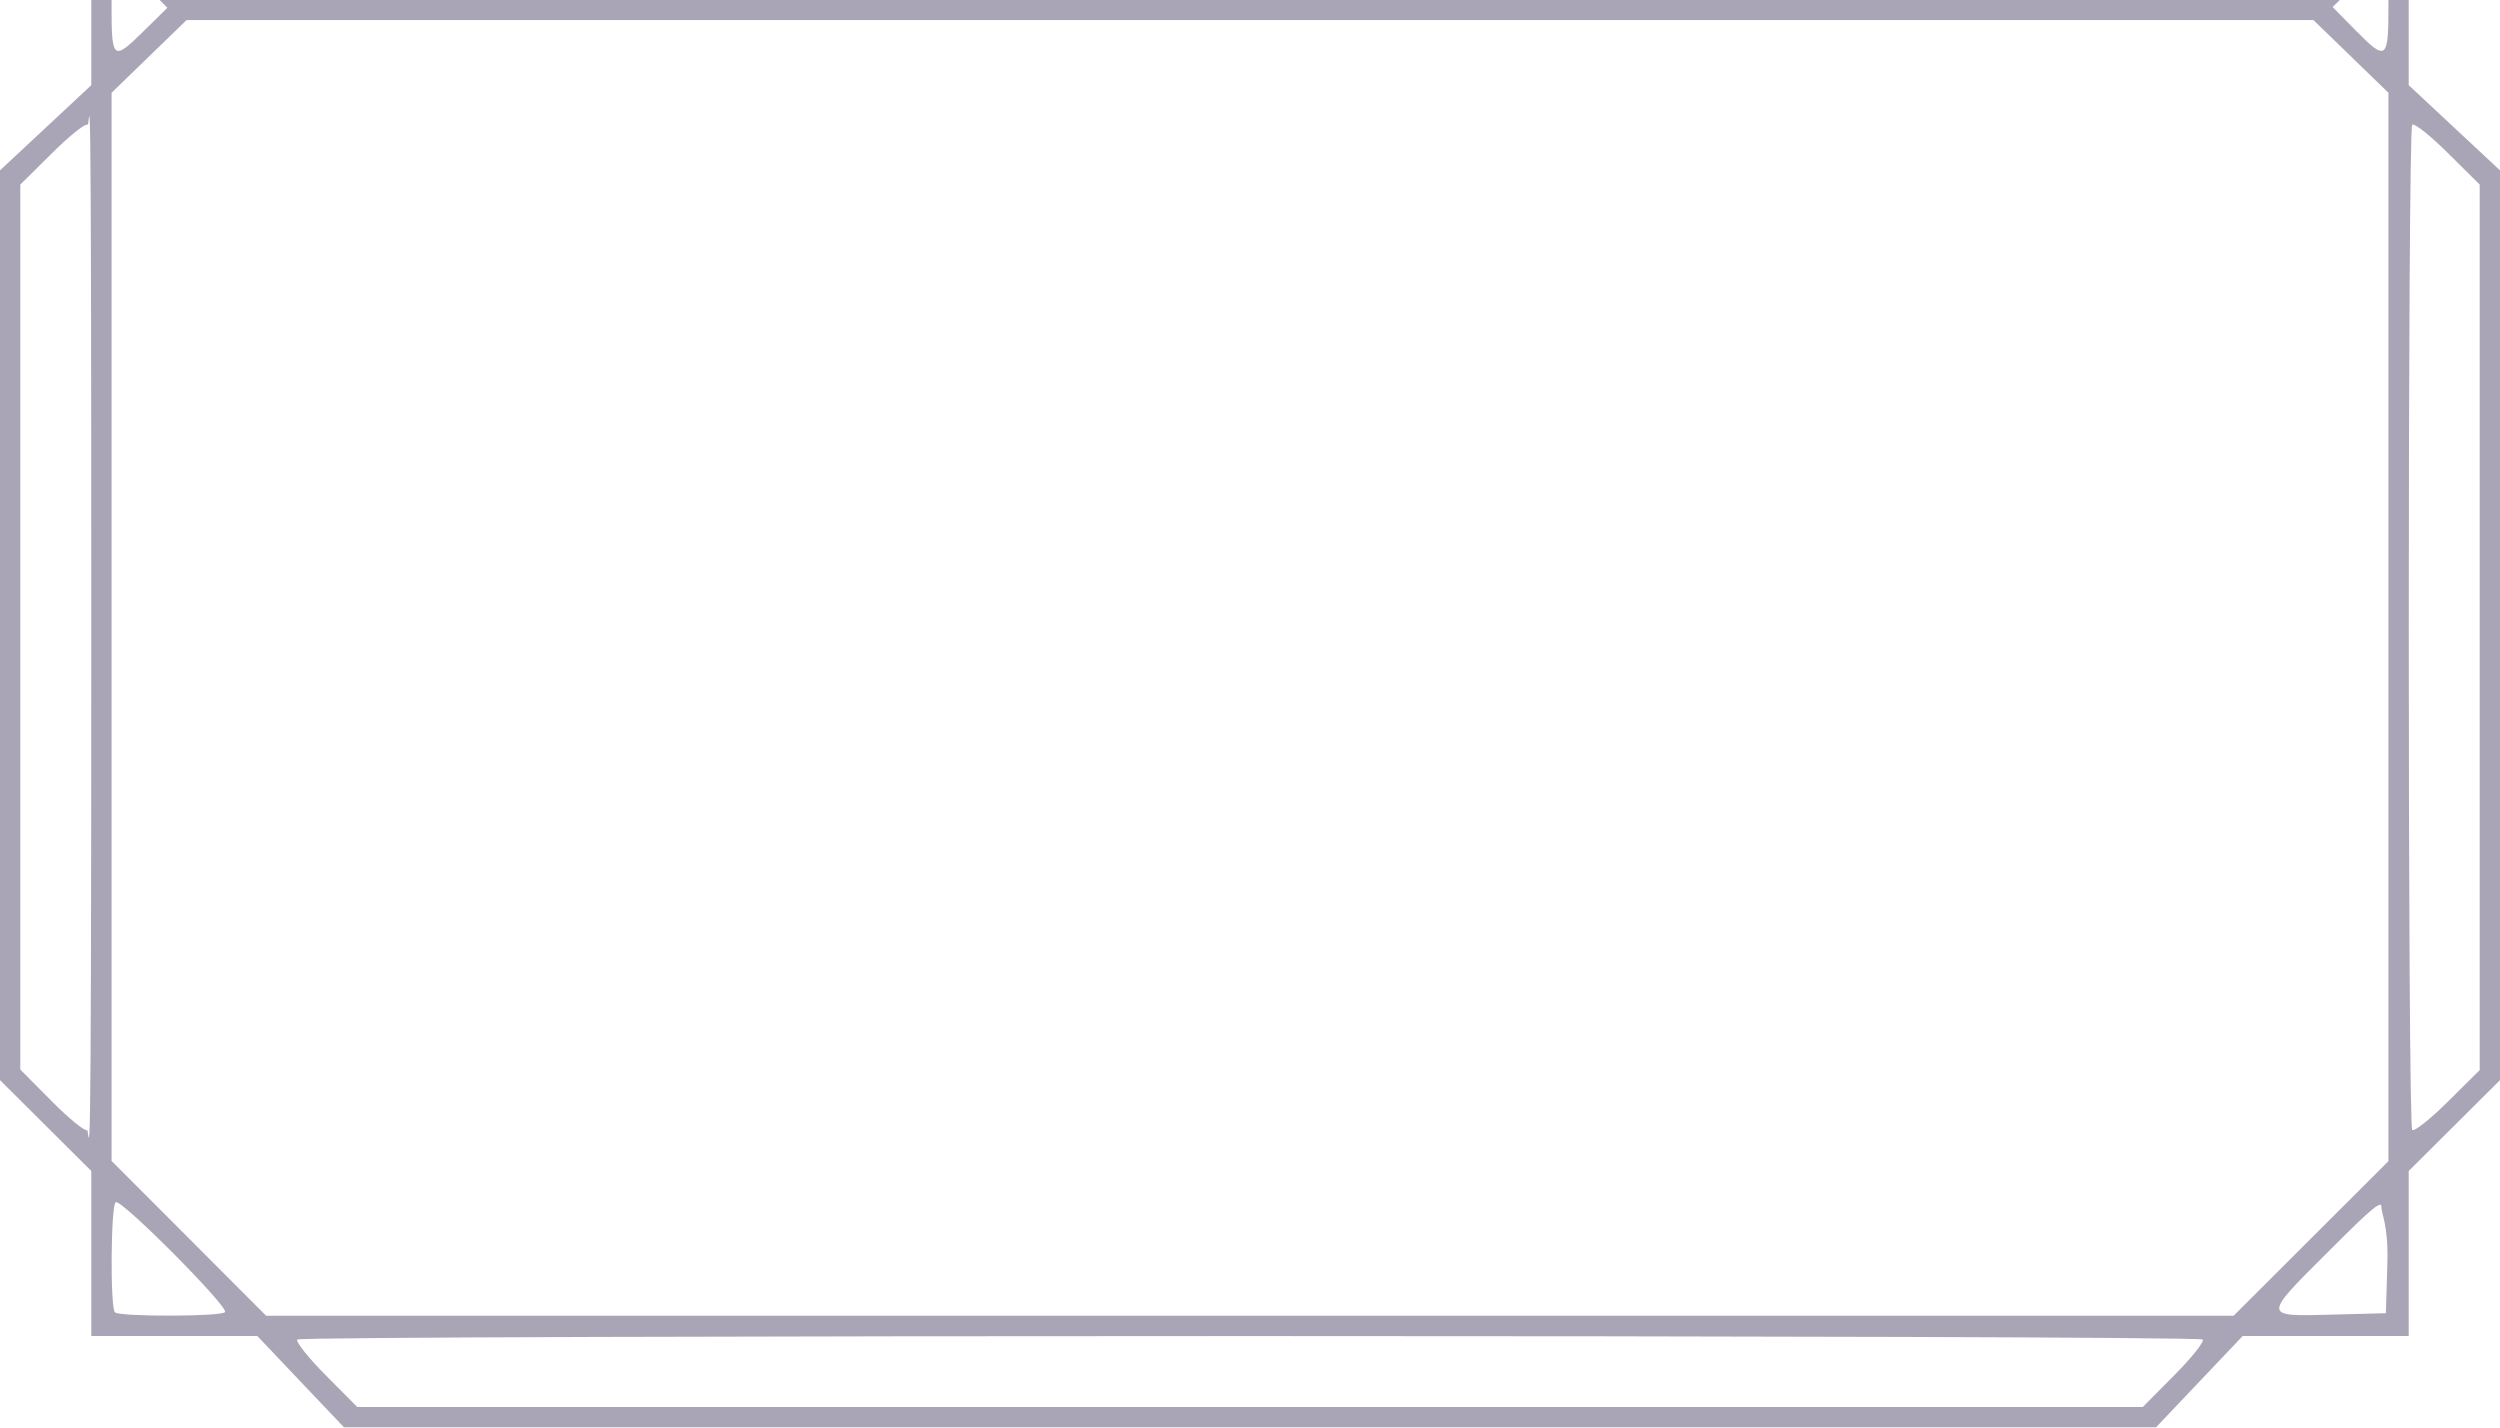
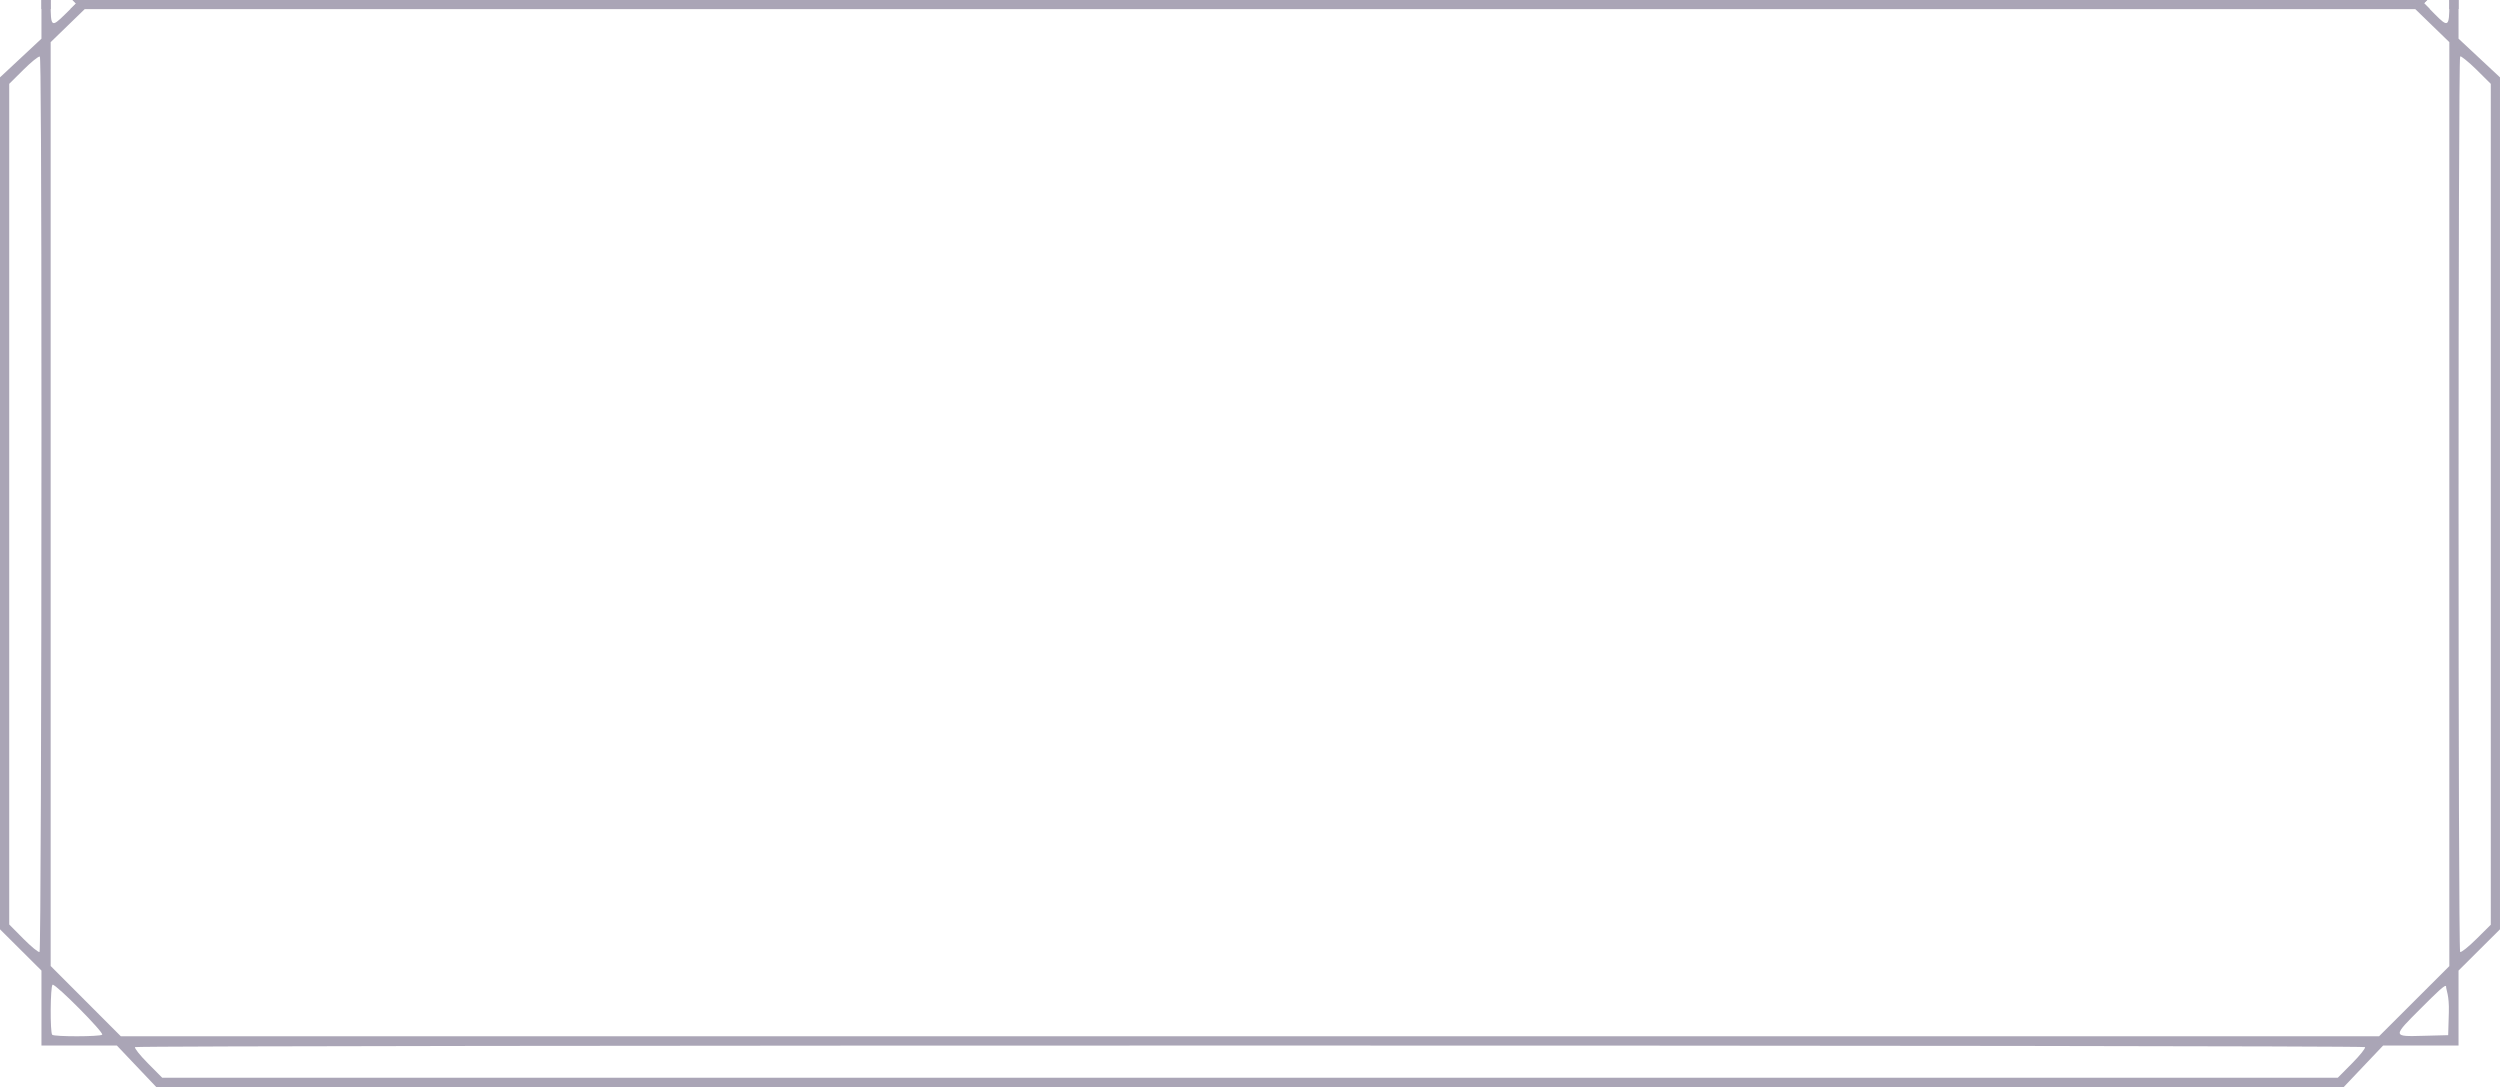
- <svg xmlns="http://www.w3.org/2000/svg" width="173.92mm" height="99.293mm" viewBox="0 0 173.92 99.293" version="1.1" id="svg1" xml:space="preserve">
+ <svg xmlns="http://www.w3.org/2000/svg" width="382.94mm" height="166.497mm" viewBox="0 0 382.94 166.497" version="1.1" id="svg1" xml:space="preserve">
  <defs id="defs1" />
-   <path id="path6-8" style="font-variation-settings:normal;display:none;vector-effect:none;fill:#000000;fill-opacity:1;stroke-width:1;stroke-linecap:butt;stroke-linejoin:miter;stroke-miterlimit:4;stroke-dasharray:none;stroke-dashoffset:0;stroke-opacity:1;-inkscape-stroke:none;stop-color:#000000" d="M 6.35,-7.7248184e-6 V 0.567 5.925 l -3.175,2.963 L -2.0621432e-6,11.85 v 75.302 75.303 L 3.175,165.615 l 3.175,3.161 v 5.74 5.74 h 5.775 5.775 l 3.013,3.175 3.014,3.175 H 86.96 149.992 l 3.013,-3.175 3.014,-3.175 h 5.775 5.775 v -5.74 -5.74 l 3.175,-3.161 3.175,-3.16 V 87.152 11.85 l -3.175,-2.963 -3.175,-2.963 V 0.568 -7.7248184e-6 H 166.157 C 166.158,0.175 166.158,0.359 166.158,0.553 c 0,3.586 -0.168,3.707 -2.234,1.609 L 162.277,0.49 162.774,-7.7248184e-6 H 11.111 L 11.643,0.541 9.946,2.212 c -2.067,2.035 -2.185,1.942 -2.185,-1.735 0,-0.167 6.5e-4,-0.326 0.002,-0.477 z M 12.978,1.397 h 73.982 73.982 l 2.608,2.529 2.608,2.529 V 87.274 168.093 l -5.384,5.376 -5.384,5.375 H 86.952 18.513 l -5.375,-5.384 -5.376,-5.384 V 87.266 6.455 l 2.608,-2.529 z m -6.922,7.267 c 0.022,-0.002 0.039,0.003 0.049,0.013 0.135,0.135 0.245,35.531 0.245,78.659 0,43.127 -0.131,78.495 -0.291,78.594 -0.16,0.099 -1.271,-0.809 -2.469,-2.017 l -2.178,-2.197 v -74.437 -74.437 l 2.225,-2.205 c 1.128,-1.118 2.16,-1.955 2.42,-1.973 z m 161.795,0 c 0.238,-0.01 1.286,0.836 2.433,1.973 l 2.224,2.205 v 74.456 74.456 l -2.224,2.205 c -1.223,1.213 -2.335,2.094 -2.47,1.96 -0.32,-0.32 -0.32,-156.921 0,-157.241 0.008,-0.008 0.021,-0.013 0.037,-0.013 z M 8.067,170.941 c 0.547,-0.058 7.895,7.346 7.585,7.656 -0.315,0.315 -7.341,0.326 -7.655,0.012 -0.34,-0.34 -0.29,-7.451 0.054,-7.663 0.005,-0.003 0.01,-0.004 0.017,-0.005 z m 157.595,0.284 c 0.561,0.016 0.499,1.294 0.422,3.941 l -0.102,3.503 -3.764,0.1 c -4.827,0.128 -4.823,0.183 -0.289,-4.337 2.13,-2.123 3.206,-3.222 3.733,-3.207 z M 20.687,180.501 c 0.32,-0.32 132.226,-0.32 132.547,0 0.135,0.135 -0.747,1.246 -1.96,2.47 l -2.205,2.224 H 86.96 24.851 l -2.205,-2.224 c -1.213,-1.223 -2.094,-2.335 -1.96,-2.47 z" />
-   <path style="display:none;fill:#e8e9ed;fill-opacity:1;stroke-width:1;-inkscape-stroke:none" d="m 0.175,-13.207 c 0.114,-2.738 13.142,-13.923 13.142,-13.923 l 147.359,-0.13 c 0,0 13.142,12.491 13.142,14.443 0,1.952 -12.491,13.402 -12.491,13.402 l -148.66,0.195 c 0,0 -12.572,-12.035 -12.491,-13.988 z" id="path3" />
-   <path id="use6-9" style="font-variation-settings:normal;display:none;vector-effect:none;fill:#aaa5b6;fill-opacity:1;stroke-width:1;stroke-linecap:butt;stroke-linejoin:miter;stroke-miterlimit:4;stroke-dasharray:none;stroke-dashoffset:0;stroke-opacity:1;-inkscape-stroke:none;stop-color:#000000" d="m 12.87,-27.883 -6.788,6.794 c 0,0 -6.986,6.699 -6.926,7.853 0.081,1.566 3.666,4.933 3.666,4.933 l 3.527,3.515 V 0.567 1.377 h 1.415 c -0.003,-0.272 -0.004,-0.572 -0.004,-0.9 0,-3.586 0.168,-3.707 2.234,-1.609 l 1.647,1.672 -0.85,0.837 H 163.151 l -0.874,-0.887 1.697,-1.672 c 2.067,-2.035 2.184,-1.941 2.184,1.735 0,0.298 -8.2e-4,0.573 -0.004,0.824 h 1.415 V 0.568 -4.789 l 3.704,-3.692 c 4.92,-4.903 5.167,-3.958 -3.251,-12.415 l -6.956,-6.987 H 86.969 Z m 0.705,1.411 h 73.385 73.385 l 6.041,6.085 c 4.057,4.087 6.119,6.423 6.279,7.114 0.304,1.31 -2.137,3.422 -2.137,3.422 -2.794,2.816 -2.958,2.794 -2.958,-0.396 v -2.431 l -4.498,-4.418 -4.498,-4.418 H 86.96 15.346 l -4.498,4.418 -4.498,4.418 v 2.431 c 0,3.2 -0.16,3.217 -3.025,0.327 -3.219,-3.247 -3.365,-2.872 4.017,-10.289 z m 2.463,6.35 h 70.922 70.921 l 3.515,3.528 3.515,3.527 -3.338,3.352 -3.338,3.351 H 86.96 15.685 l -3.338,-3.351 -3.337,-3.352 3.514,-3.527 z m -7.776,8.916 c 0.492,0.012 1.467,0.982 3.398,2.92 l 3.319,3.333 h 71.981 71.981 l 3.319,-3.333 c 3.863,-3.879 3.898,-3.88 3.898,-0.077 v 2.898 l -2.741,2.726 -2.742,2.725 H 86.944 13.213 l -2.725,-2.742 -2.726,-2.741 v -2.882 c 0,-1.892 0.009,-2.838 0.501,-2.827 z" />
-   <path id="path7" style="font-variation-settings:normal;display:inline;vector-effect:none;fill:#aaa5b6;fill-opacity:1;stroke-width:1;stroke-linecap:butt;stroke-linejoin:miter;stroke-miterlimit:4;stroke-dasharray:none;stroke-dashoffset:0;stroke-opacity:1;-inkscape-stroke:none;stop-color:#000000" d="M 6.35,-7.7248184e-6 V 0.567 5.925 l -3.175,2.963 L -2.0621432e-6,11.85 v 31.382 31.911 L 3.175,78.303 l 3.175,3.161 v 5.74 5.74 h 5.775 5.775 l 3.013,3.175 3.014,3.175 H 86.96 149.992 l 3.013,-3.175 3.014,-3.175 h 5.775 5.775 v -5.74 -5.74 l 3.175,-3.161 3.175,-3.16 v -31.911 -31.382 l -3.175,-2.963 -3.175,-2.963 V 0.568 -7.7248184e-6 H 166.157 C 166.158,0.175 166.158,0.359 166.158,0.553 c 0,3.586 -0.168,3.707 -2.234,1.609 L 162.277,0.49 162.774,-7.7248184e-6 H 11.111 L 11.643,0.541 9.946,2.212 c -2.067,2.035 -2.185,1.942 -2.185,-1.735 0,-0.167 6.5e-4,-0.326 0.002,-0.477 z M 12.978,1.397 h 73.982 73.982 l 2.608,2.529 2.608,2.529 v 36.898 37.427 l -5.384,5.376 -5.384,5.375 H 86.952 18.513 l -5.375,-5.384 -5.376,-5.384 V 43.345 6.455 l 2.608,-2.529 z m -6.922,7.267 c 0.022,-0.002 0.039,0.003 0.049,0.013 0.135,0.135 0.245,-8.389 0.245,34.738 0,43.127 -0.131,35.103 -0.291,35.202 -0.16,0.099 -1.271,-0.809 -2.469,-2.017 l -2.178,-2.197 v -31.045 -30.516 l 2.225,-2.205 c 1.128,-1.118 2.16,-1.955 2.42,-1.973 z m 161.795,0 c 0.238,-0.01 1.286,0.836 2.433,1.973 l 2.224,2.205 v 30.536 31.065 l -2.224,2.205 c -1.223,1.213 -2.335,2.094 -2.47,1.96 -0.32,-0.32 -0.32,-69.608 0,-69.929 0.008,-0.008 0.021,-0.013 0.037,-0.013 z M 8.067,83.628 c 0.547,-0.058 7.895,7.346 7.585,7.656 -0.315,0.315 -7.341,0.326 -7.655,0.012 -0.34,-0.34 -0.29,-7.451 0.054,-7.663 0.005,-0.003 0.01,-0.004 0.017,-0.005 z m 157.595,0.284 c 0,0.561 0.499,1.294 0.422,3.941 l -0.102,3.503 -3.764,0.1 c -4.827,0.128 -4.823,0.183 -0.289,-4.337 2.13,-2.123 3.733,-3.734 3.733,-3.207 z m -144.975,9.276 c 0.32,-0.32 132.226,-0.32 132.547,0 0.135,0.135 -0.747,1.246 -1.96,2.47 l -2.205,2.224 H 86.96 24.851 l -2.205,-2.224 c -1.213,-1.223 -2.094,-2.335 -1.96,-2.47 z" />
+   <path style="display:none;fill:#000000" d="m 231.86,0.322 c -1.955,-1.009 -4.211,-2.371 -5.012,-3.027 -1.442,-1.181 -1.451,-1.204 -0.919,-2.233 0.296,-0.572 0.726,-0.968 0.955,-0.88 0.229,0.088 2.005,0.57 3.945,1.071 4.089,1.056 6.45,1.852 7.104,2.395 0.378,0.314 0.358,0.585 -0.112,1.495 -0.704,1.362 -1.938,3.058 -2.207,3.033 -0.109,-0.01 -1.798,-0.843 -3.753,-1.852 z M 226.309,-15.182 c -0.089,-1.021 0.262,-1.914 0.326,-1.989 0.064,-0.075 3.835,-0.883 8.38,-1.794 l 8.264,-1.657 0.209,1.265 c 0.297,1.795 0.267,4.968 -0.048,4.976 -0.146,0.004 -2.408,0.239 -5.027,0.522 -2.619,0.283 -5.626,0.279 -8.441,0.229 -1.185,-0.021 -3.548,-0.221 -3.548,-0.221 z m -2.675,-11.166 c -0.603,-0.563 -0.912,-0.995 -0.912,-1.185 0,-0.19 0.592,-0.778 1.101,-1.318 0.545,-0.578 1.979,-2.095 3.333,-3.295 1.436,-1.273 3.733,-3.069 4.337,-3.387 l 2.012,-1.059 2.268,1.119 c 2.199,1.085 2.25,1.139 1.66,1.808 -1.505,1.706 -11.328,8.341 -12.349,8.341 -0.195,0 -0.848,-0.461 -1.45,-1.023 z" id="path2" />
+   <path style="display:none;fill:#000000" d="m 206.673,0.779 c -0.901,-0.688 -1.638,-1.315 -1.638,-1.394 0,-0.345 5.378,-3.576 8.193,-4.922 l 3.088,-1.476 0.91,0.95 0.91,0.95 -2.248,1.986 c -2.125,1.877 -6.785,5.157 -7.326,5.157 -0.137,0 -0.987,-0.563 -1.888,-1.251 z m -1.285,-15.33 -5.468,-0.176 -0.104,-2.149 c -0.074,-1.539 0.04,-2.268 0.403,-2.569 0.642,-0.533 10.631,0.431 13.802,1.331 1.983,0.563 2.126,0.676 2.421,1.924 0.172,0.729 0.256,1.375 0.186,1.435 -0.303,0.26 -6.193,0.367 -11.24,0.205 z m 10.527,-11.734 c -4.986,-3.354 -10.174,-7.656 -10.174,-7.958 0,-0.463 4.154,-3.239 4.833,-3.23 0.702,0.009 2.926,2.406 6.702,7.224 2.897,3.696 3.187,4.373 2.319,5.414 l -0.649,0.589 z" id="path1" />
+   <path style="display:none;fill:#000000" d="m 279.541,10.697 c 0.324,0.957 0.887,4.697 0.887,5.889 v 1.261 l -0.753,0.47 -0.753,0.47 -0.3,-0.473 c -0.35,-0.552 -0.412,-5.347 -0.09,-6.956 0.224,-1.122 0.739,-1.46 1.009,-0.661 z m -6.692,4.556 c 0.773,0.616 2.001,1.681 2.728,2.367 l 1.323,1.247 v 0.81 0.81 h -0.683 -0.683 l -2.404,-2.654 c -1.322,-1.46 -2.404,-2.836 -2.404,-3.057 0,-0.791 0.738,-0.625 2.122,0.478 z m 14.034,-0.541 c 0.354,0.354 -0.43,1.554 -2.328,3.561 l -1.761,1.862 -0.478,-0.396 c -0.263,-0.218 -0.464,-0.655 -0.446,-0.971 l 0.031,-0.574 2.082,-1.852 c 2.061,-1.834 2.467,-2.062 2.899,-1.629 z m 3.618,4.394 0.237,0.384 -0.304,0.296 c -0.167,0.163 -1.483,0.961 -2.925,1.775 l -2.62,1.479 -0.483,-0.659 -0.483,-0.659 0.987,-0.796 c 0.902,-0.728 4.274,-2.202 5.036,-2.202 0.175,0 0.425,0.173 0.556,0.384 z m -18.363,1.169 2.117,0.811 v 0.847 0.847 l -0.871,-0.098 c -0.479,-0.054 -1.67,-0.549 -2.646,-1.1 l -1.775,-1.002 -0.114,-0.576 -0.114,-0.576 0.643,0.018 c 0.354,0.01 1.596,0.383 2.76,0.829 z m 9.645,2.343 c 0.831,0.964 1.937,1.954 2.459,2.201 l 0.949,0.448 138.994,-0.262 138.994,-0.262 3.175,1.565 c 0,0 1.337,1.367 2.178,3.155 0.795,1.69 -0.239,3.625 -1.032,5.557 -0.576,-1.474 -0.852,-4.286 -2.344,-5.06 -1.734,-0.9 -3.408,-1.32 -3.408,-1.32 l -82.364,0.142 c -45.3,0.078 -107.801,0.245 -138.891,0.371 l -56.527,0.229 -2.239,-2.34 -2.239,-2.34 -1.549,1.942 c -0.852,1.068 -1.758,2.022 -2.014,2.12 -0.628,0.241 -157.903,0.9 -224.971,0.943 l -53.984,0.034 c -1.394,0.243 -2.474,0.79 -3.421,1.784 0,0 -0.78,1.179 -1.081,1.815 -0.611,1.293 -0.93,2.586 -1.453,4.035 -0.647,-1.614 -0.838,-3.366 -1.12,-5.07 l 0.614,-2.567 c 0,0 1.582,-2.053 2.697,-2.633 2.088,-1.087 6.939,-1.308 6.939,-1.308 L 136.318,25.592 c 74.895,-0.112 136.713,-0.287 137.375,-0.388 l 1.202,-0.184 1.796,-1.859 1.796,-1.859 1.785,-0.437 z" id="path4" />
+   <path style="display:none;fill:#000000" d="m 277.337,48.066 c -1.055,-1.749 -1.041,-2.169 -2.966,-2.609 -3.868,-0.884 -16.353,-0.126 -64.103,-0.337 l -61.383,-0.271 -0.098,-0.719 0.098,-0.339 45.508,-0.25 c 25.03,-0.138 53.258,-0.296 62.73,-0.353 l 17.222,-0.102 c 0,0 1.404,-0.273 2.832,-2.563 1.579,-2.532 0.847,-2.777 2.686,0.069 1.196,1.851 1.549,2.505 2.704,2.51 l 17.484,0.086 c 9.41,0.056 37.588,0.215 62.618,0.353 l 45.508,0.25 0.173,0.598 -0.173,0.46 -61.383,0.271 c -49.938,0.221 -63.498,-0.337 -64.226,0.012 -2.081,0.997 -2.03,1.753 -2.84,2.993 -1.153,1.764 -1.148,1.999 -2.389,-0.058 z m 2.014,-2.722 c 0.429,-0.436 1.616,-0.869 1.616,-0.869 0,0 -1.167,-0.648 -1.579,-1.153 -0.419,-0.513 -0.829,-1.805 -0.829,-1.805 0,0 -0.505,1.19 -0.917,1.676 -0.433,0.511 -1.582,1.239 -1.582,1.239 0,0 0.963,0.526 1.351,0.904 0.464,0.452 1.124,1.585 1.124,1.585 0,0 0.401,-1.155 0.817,-1.577 z" id="path5" />
+   <path style="font-variation-settings:normal;display:none;opacity:1;vector-effect:none;fill:#000000;fill-opacity:1;stroke-width:1;stroke-linecap:butt;stroke-linejoin:miter;stroke-miterlimit:4;stroke-dasharray:none;stroke-dashoffset:0;stroke-opacity:1;-inkscape-stroke:none;stop-color:#000000;stop-opacity:1" d="m 221.929,294.768 -3.014,-3.175 h -5.775 -5.775 v -5.74 -5.74 l -3.175,-3.16 -3.175,-3.16 v -75.303 -75.303 l 3.175,-2.963 3.175,-2.963 v -5.357 -5.357 l -3.528,-3.515 c 0,0 -3.584,-3.367 -3.666,-4.933 -0.06,-1.154 6.926,-7.852 6.926,-7.852 l 6.788,-6.794 h 74.098 74.098 l 6.956,6.987 c 8.418,8.457 8.171,7.513 3.252,12.415 l -3.704,3.692 v 5.357 5.357 l 3.175,2.963 3.175,2.963 v 75.303 75.303 l -3.175,3.16 -3.175,3.16 v 5.74 5.74 h -5.775 -5.775 l -3.014,3.175 -3.014,3.175 h -63.032 -63.032 z m 130.36,-0.46 c 1.213,-1.223 2.094,-2.335 1.959,-2.469 -0.32,-0.32 -132.226,-0.32 -132.547,0 -0.135,0.135 0.747,1.246 1.959,2.469 l 2.205,2.224 h 62.109 62.109 z M 216.667,289.935 c 0.314,-0.314 -7.213,-7.891 -7.601,-7.651 -0.344,0.213 -0.394,7.323 -0.054,7.663 0.314,0.314 7.34,0.303 7.655,-0.012 z m 145.123,-5.129 5.384,-5.376 v -80.819 -80.819 l -2.608,-2.529 -2.608,-2.529 h -73.982 -73.982 l -2.608,2.529 -2.608,2.529 v 80.811 80.811 l 5.376,5.384 5.376,5.384 h 68.439 68.439 z m 5.309,1.697 c 0.149,-5.134 0.242,-5.117 -4.155,-0.734 -4.534,4.52 -4.538,4.465 0.289,4.337 l 3.764,-0.1 z m -159.734,-87.829 c 0,-43.127 -0.11,-78.524 -0.245,-78.659 -0.135,-0.135 -1.246,0.747 -2.469,1.959 l -2.224,2.205 v 74.437 74.437 l 2.178,2.197 c 1.198,1.209 2.309,2.116 2.469,2.017 0.16,-0.099 0.292,-35.466 0.292,-78.594 z m 166.158,-0.038 v -74.456 l -2.224,-2.205 c -1.223,-1.213 -2.335,-2.094 -2.469,-1.959 -0.32,0.32 -0.32,156.921 0,157.241 0.135,0.135 1.246,-0.747 2.469,-1.959 l 2.224,-2.205 z M 211.01,110.205 c -2.066,-2.098 -2.234,-1.977 -2.234,1.609 0,3.677 0.118,3.77 2.185,1.735 l 1.697,-1.672 z m 156.163,1.685 c 0,-3.677 -0.118,-3.77 -2.185,-1.735 l -1.697,1.672 1.647,1.673 c 2.066,2.098 2.234,1.977 2.234,-1.609 z m -2.742,-3.293 2.742,-2.726 v -2.898 c 0,-3.803 -0.035,-3.802 -3.899,0.077 l -3.319,3.333 H 287.975 215.994 l -3.319,-3.333 c -3.861,-3.877 -3.899,-3.878 -3.899,-0.093 v 2.882 l 2.726,2.742 2.726,2.742 h 73.731 73.731 z m -1.844,-6.976 3.338,-3.352 -3.514,-3.528 -3.514,-3.528 h -70.922 -70.922 l -3.514,3.528 -3.514,3.528 3.338,3.352 3.338,3.352 h 71.275 71.275 z m -155.222,-0.532 v -2.431 l 4.498,-4.418 4.498,-4.418 h 71.614 71.614 l 4.498,4.418 4.498,4.418 v 2.431 c 0,3.191 0.164,3.213 2.958,0.397 0,0 2.441,-2.112 2.138,-3.422 -0.16,-0.69 -2.222,-3.026 -6.279,-7.113 l -6.041,-6.085 h -73.385 -73.385 l -6.232,6.262 c -7.382,7.417 -7.236,7.043 -4.017,10.29 2.865,2.89 3.025,2.873 3.025,-0.327 z" id="path6" />
+   <path id="path6-8" style="font-variation-settings:normal;display:none;vector-effect:none;fill:#000000;fill-opacity:1;stroke-width:1;stroke-linecap:butt;stroke-linejoin:miter;stroke-miterlimit:4;stroke-dasharray:none;stroke-dashoffset:0;stroke-opacity:1;-inkscape-stroke:none;stop-color:#000000" d="m 12.075,112.422 v 0.567 5.357 l -3.175,2.963 -3.175,2.963 v 75.302 75.303 l 3.175,3.16 3.175,3.161 v 5.74 5.74 h 5.775 5.775 l 3.013,3.175 3.014,3.175 H 92.685 155.718 l 3.013,-3.175 3.014,-3.175 h 5.775 5.775 v -5.74 -5.74 l 3.175,-3.161 3.175,-3.16 v -75.303 -75.302 l -3.175,-2.963 -3.175,-2.963 v -5.357 -0.568 h -1.412 c 9.3e-4,0.175 0.001,0.359 0.001,0.553 0,3.586 -0.168,3.707 -2.234,1.609 l -1.647,-1.673 0.497,-0.49 H 16.836 l 0.532,0.541 -1.697,1.672 c -2.067,2.035 -2.185,1.942 -2.185,-1.735 0,-0.167 6.5e-4,-0.326 0.002,-0.477 z m 6.628,1.397 h 73.982 73.982 l 2.608,2.529 2.608,2.529 v 80.819 80.819 l -5.384,5.376 -5.384,5.375 H 92.677 24.238 l -5.375,-5.384 -5.376,-5.384 v -80.811 -80.811 l 2.608,-2.529 z m -6.922,7.267 c 0.022,-0.002 0.039,0.003 0.049,0.013 0.135,0.135 0.245,35.531 0.245,78.659 0,43.127 -0.131,78.495 -0.291,78.594 -0.16,0.099 -1.271,-0.809 -2.469,-2.017 l -2.178,-2.197 v -74.437 -74.437 l 2.225,-2.205 c 1.128,-1.118 2.16,-1.955 2.42,-1.973 z m 161.795,0 c 0.238,-0.01 1.286,0.836 2.433,1.973 l 2.224,2.205 v 74.456 74.456 l -2.224,2.205 c -1.223,1.213 -2.335,2.094 -2.47,1.96 -0.32,-0.32 -0.32,-156.921 0,-157.241 0.008,-0.008 0.021,-0.013 0.037,-0.013 z M 13.792,283.363 c 0.547,-0.058 7.895,7.346 7.585,7.656 -0.315,0.315 -7.341,0.326 -7.655,0.012 -0.34,-0.34 -0.29,-7.451 0.054,-7.663 0.005,-0.003 0.01,-0.004 0.017,-0.005 z m 157.595,0.284 c 0.561,0.016 0.499,1.294 0.422,3.941 l -0.102,3.503 -3.764,0.1 c -4.827,0.128 -4.823,0.183 -0.289,-4.337 2.13,-2.123 3.206,-3.222 3.733,-3.207 z M 26.412,292.923 c 0.32,-0.32 132.226,-0.32 132.547,0 0.135,0.135 -0.747,1.246 -1.96,2.47 l -2.205,2.224 H 92.685 30.576 l -2.205,-2.224 c -1.213,-1.223 -2.094,-2.335 -1.96,-2.47 z" />
+   <path style="display:inline;fill:#e8e9ed;fill-opacity:1;stroke-width:1;-inkscape-stroke:none" d="m 0.175,-13.207 c 0.114,-2.738 13.142,-13.923 13.142,-13.923 l 356.909,-0.13 c 0,0 13.142,12.491 13.142,14.443 0,1.952 -12.491,13.402 -12.491,13.402 l -358.21,0.195 c 0,0 -12.572,-12.035 -12.491,-13.988 z" id="path3" />
+   <path id="use6-9" style="font-variation-settings:normal;display:inline;vector-effect:none;fill:#aaa5b6;fill-opacity:1;stroke-width:1;stroke-linecap:butt;stroke-linejoin:miter;stroke-miterlimit:4;stroke-dasharray:none;stroke-dashoffset:0;stroke-opacity:1;-inkscape-stroke:none;stop-color:#000000" d="m 12.87,-27.883 -6.788,6.794 c 0,0 -6.986,6.699 -6.926,7.853 0.081,1.566 3.666,4.933 3.666,4.933 l 3.527,3.515 V 0.567 1.377 h 1.415 c -0.003,-0.272 -0.004,-0.572 -0.004,-0.9 0,-3.586 0.168,-3.707 2.234,-1.609 L 11.643,0.541 10.794,1.377 h 361.378 l -0.874,-0.887 1.697,-1.672 c 2.067,-2.035 2.184,-1.941 2.184,1.735 0,0.298 -8.2e-4,0.573 -0.004,0.824 h 1.415 V 0.568 -4.789 l 3.704,-3.692 c 4.92,-4.903 5.167,-3.958 -3.251,-12.415 l -6.956,-6.987 H 189.098 Z m 0.705,1.411 h 175.514 180.277 l 6.041,6.085 c 4.057,4.087 6.119,6.423 6.279,7.114 0.304,1.31 -2.137,3.422 -2.137,3.422 -2.794,2.816 -2.958,2.794 -2.958,-0.396 v -2.431 l -4.498,-4.418 -4.498,-4.418 H 189.089 15.346 l -4.498,4.418 -4.498,4.418 v 2.431 c 0,3.2 -0.16,3.217 -3.025,0.327 -3.219,-3.247 -3.365,-2.872 4.017,-10.289 z m 2.463,6.35 h 173.051 177.813 l 3.515,3.528 3.515,3.527 -3.338,3.352 -3.338,3.351 H 189.089 15.685 l -3.338,-3.351 -3.337,-3.352 3.514,-3.527 z m -7.776,8.916 c 0.492,0.012 1.467,0.982 3.398,2.92 l 3.319,3.333 h 174.11 178.872 l 3.319,-3.333 c 3.863,-3.879 3.898,-3.88 3.898,-0.077 v 2.898 l -2.741,2.726 -2.742,2.725 H 189.073 13.213 l -2.725,-2.742 -2.726,-2.741 v -2.882 c 0,-1.892 0.009,-2.838 0.501,-2.827 z" />
+   <path id="path7" style="font-variation-settings:normal;display:inline;vector-effect:none;fill:#aaa5b6;fill-opacity:1;stroke-width:1;stroke-linecap:butt;stroke-linejoin:miter;stroke-miterlimit:4;stroke-dasharray:none;stroke-dashoffset:0;stroke-opacity:1;-inkscape-stroke:none;stop-color:#000000" d="M 6.35,-4.8399939e-6 V 0.567 5.925 l -3.175,2.963 L -2.6393859e-7,11.85 v 54.136 76.361 L 3.175,145.507 l 3.175,3.161 v 5.74 5.74 h 5.775 5.775 l 3.013,3.175 3.014,3.175 h 163.574 171.511 l 3.013,-3.175 3.014,-3.175 h 5.775 5.775 v -5.74 -5.74 l 3.175,-3.161 3.175,-3.16 V 65.986 11.85 l -3.175,-2.963 -3.175,-2.963 V 0.568 -4.8399939e-6 h -1.412 C 375.179,0.175 375.179,0.359 375.179,0.553 c 0,3.586 -0.168,3.707 -2.234,1.609 L 371.298,0.49 371.795,-4.8399939e-6 H 11.111 L 11.643,0.541 9.946,2.212 c -2.067,2.035 -2.185,1.942 -2.185,-1.735 0,-0.167 6.5e-4,-0.326 0.002,-0.477 z M 12.978,1.397 h 174.524 182.461 l 2.608,2.529 2.608,2.529 V 66.108 147.985 l -5.384,5.376 -5.384,5.375 H 187.493 18.513 L 13.137,153.352 7.761,147.968 V 66.099 6.455 L 10.369,3.926 Z m -6.922,7.267 c 0.022,-0.002 0.039,0.003 0.049,0.013 0.135,0.135 0.245,14.365 0.245,57.492 0,43.127 -0.131,79.553 -0.291,79.652 -0.16,0.099 -1.271,-0.809 -2.469,-2.017 l -2.178,-2.197 V 66.112 12.842 l 2.225,-2.205 c 1.128,-1.118 2.16,-1.955 2.42,-1.973 z m 370.816,0 c -0.058,-0.231 1.286,0.836 2.433,1.973 l 2.224,2.205 v 53.29 75.515 l -2.224,2.205 c -1.223,1.213 -2.335,2.094 -2.47,1.96 -0.32,-0.32 -0.32,-136.812 0,-137.133 0.008,-0.008 0.041,0.002 0.037,-0.013 z M 8.067,150.833 c 0.547,-0.058 7.895,7.346 7.585,7.656 -0.315,0.315 -7.341,0.326 -7.655,0.012 -0.34,-0.34 -0.29,-7.451 0.054,-7.663 0.005,-0.003 0.01,-0.004 0.017,-0.005 z m 366.615,0.284 c 0,0.561 0.499,1.294 0.422,3.941 l -0.102,3.503 -3.764,0.1 c -4.827,0.128 -4.823,0.183 -0.289,-4.337 2.13,-2.123 3.733,-3.734 3.733,-3.207 z M 20.687,160.392 c 0.32,-0.32 341.247,-0.32 341.568,0 0.135,0.135 -0.747,1.246 -1.96,2.47 l -2.205,2.224 H 187.502 24.851 l -2.205,-2.224 c -1.213,-1.223 -2.094,-2.335 -1.96,-2.47 z" />
</svg>
